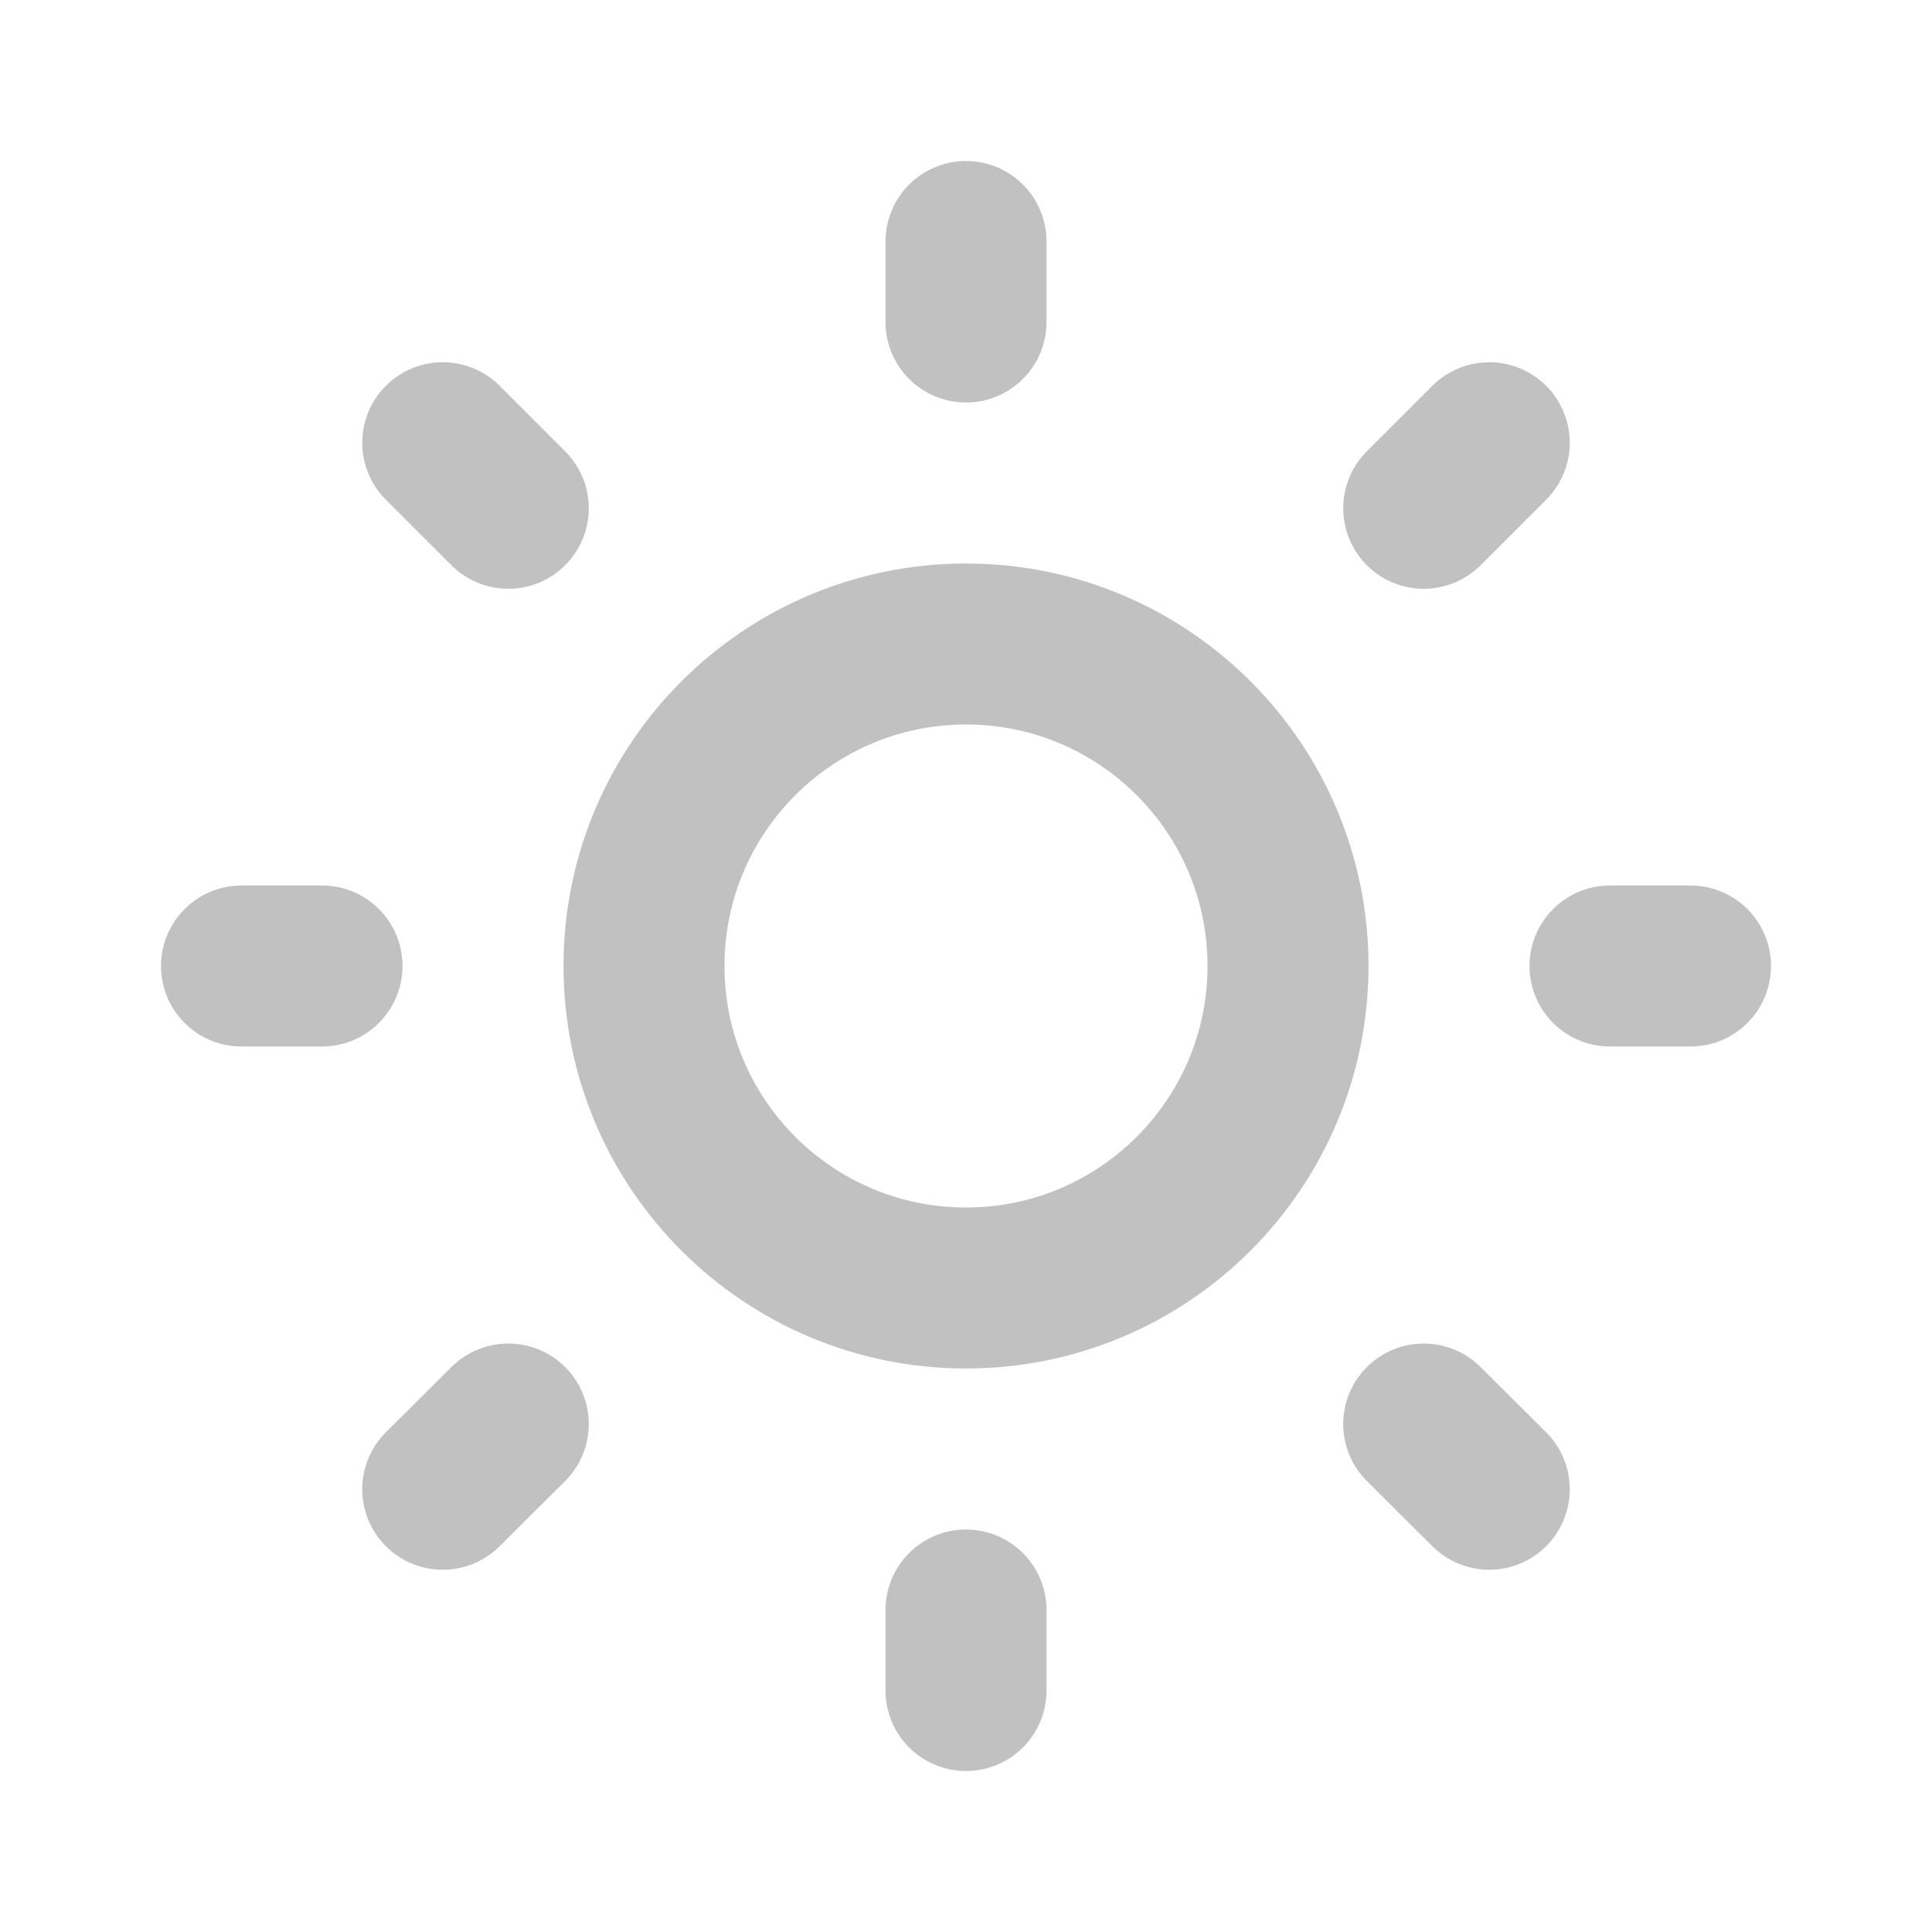
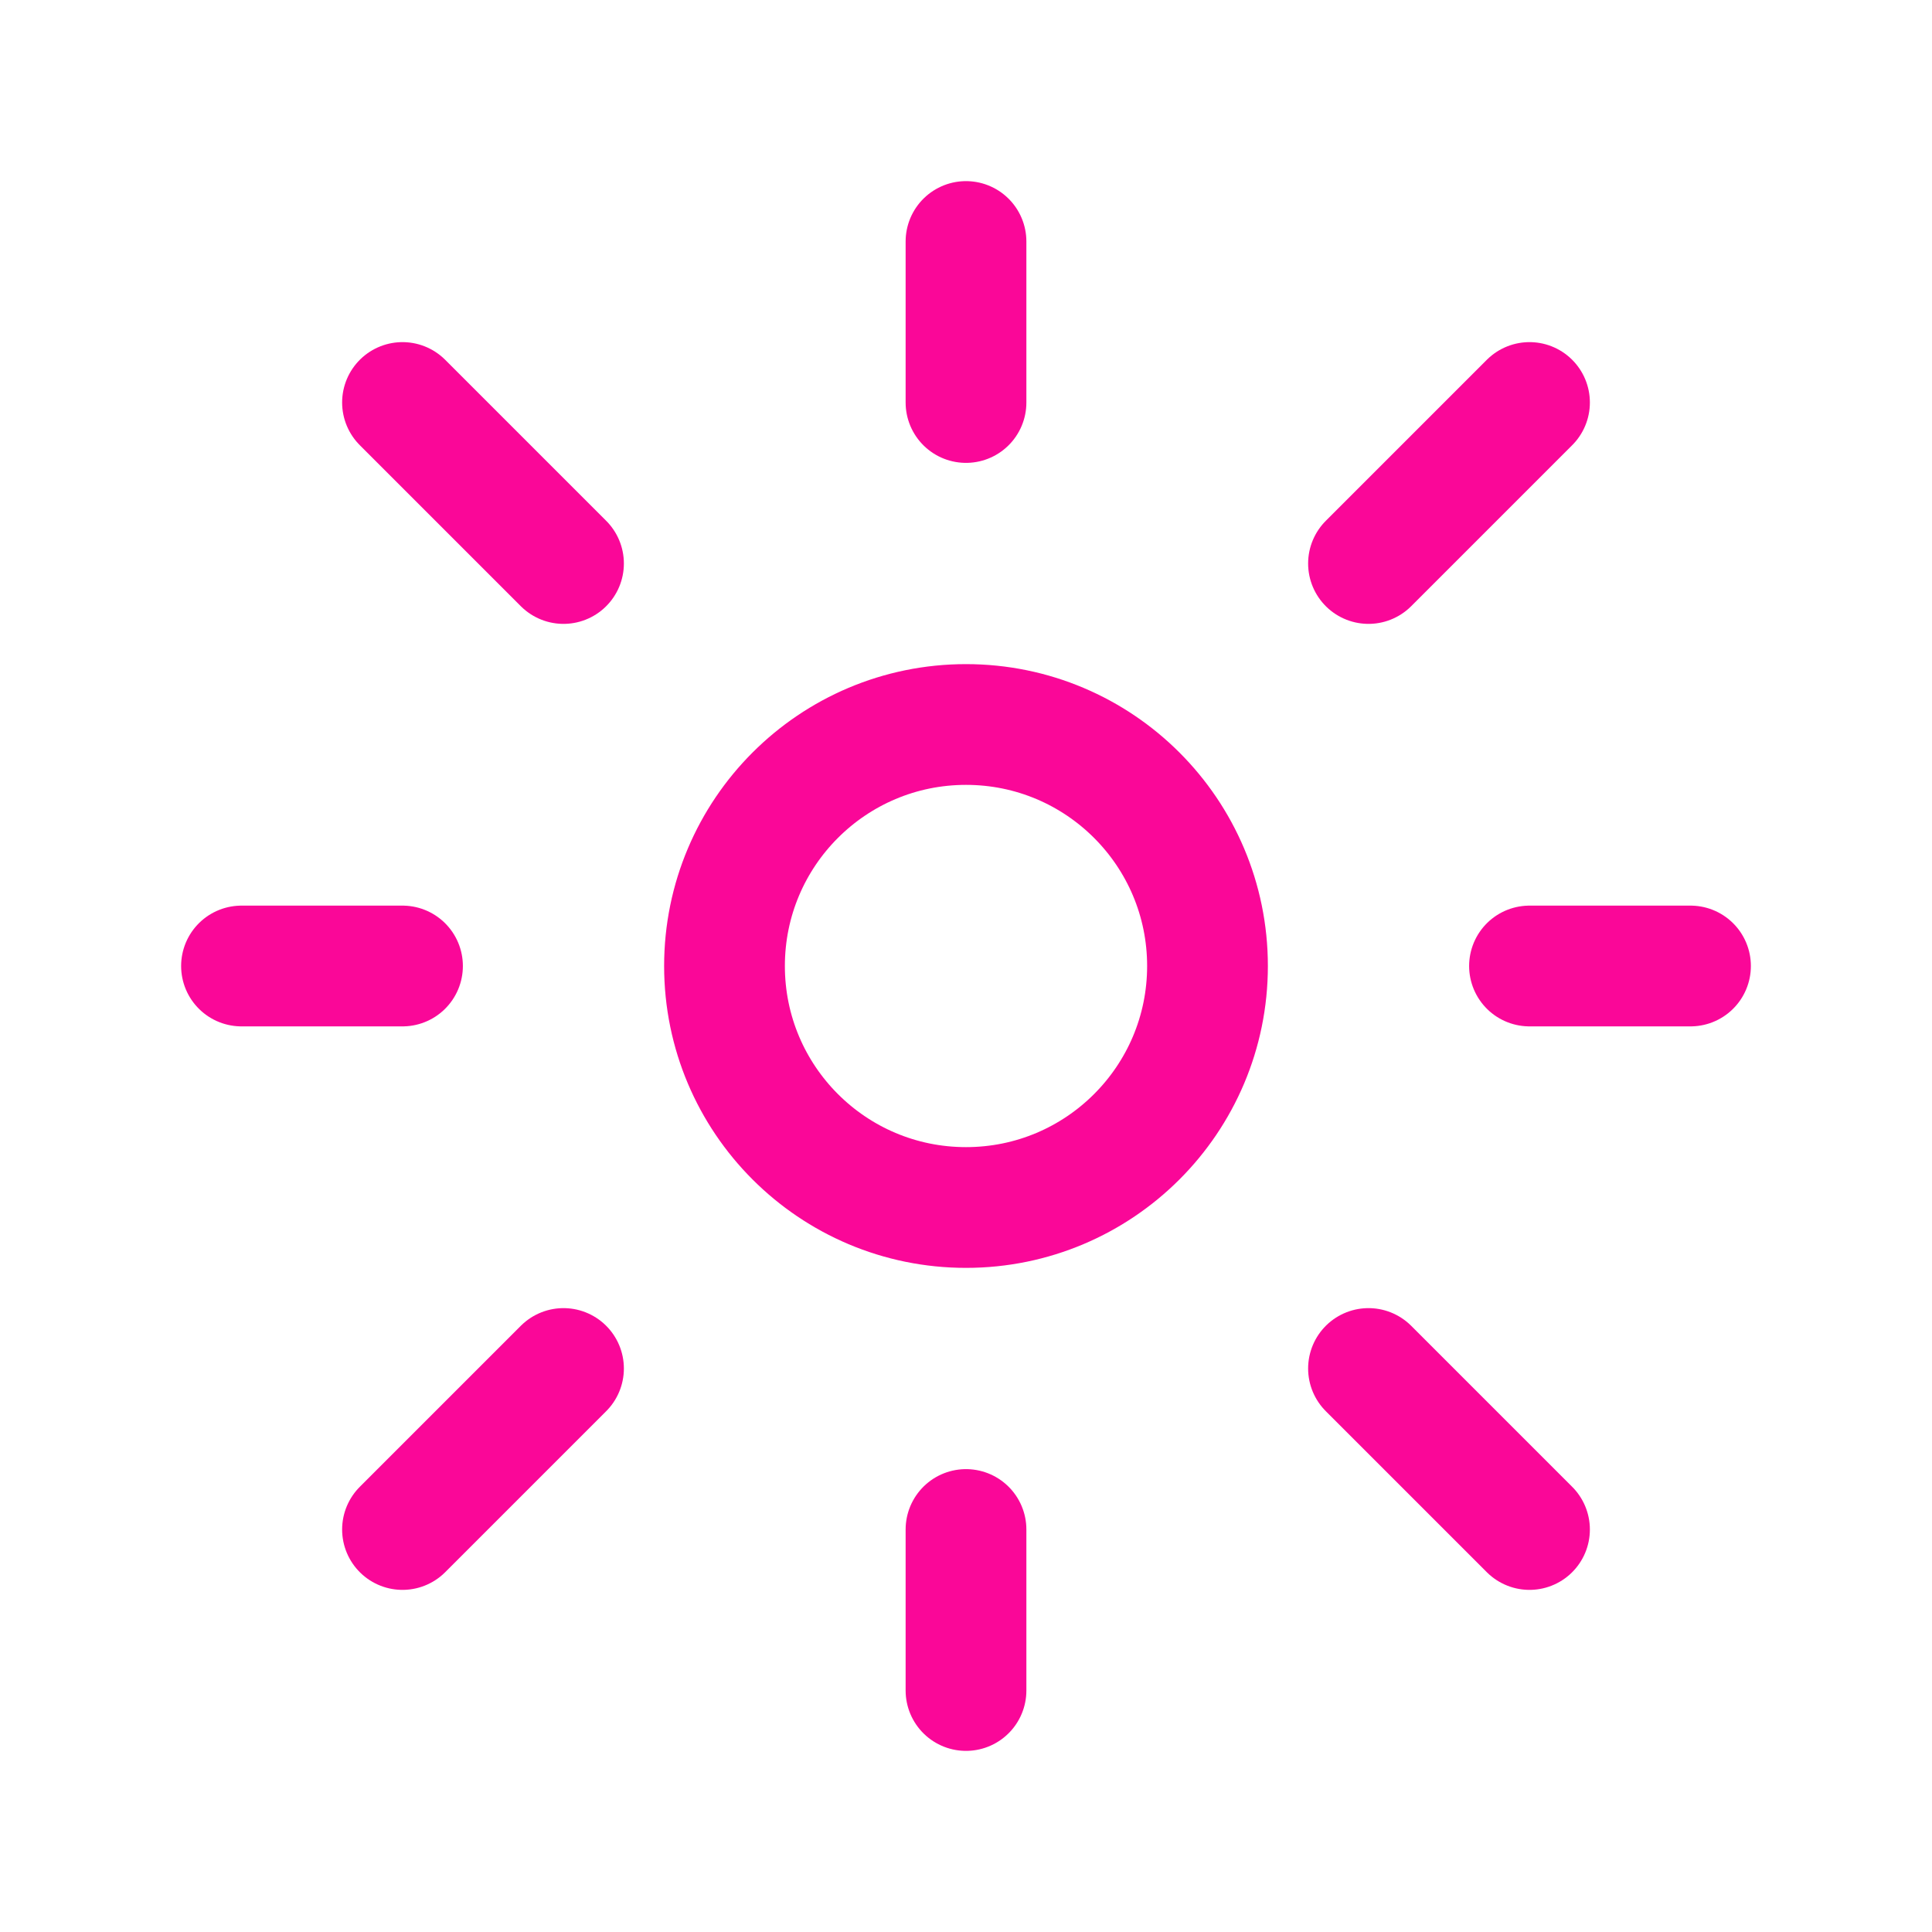
<svg xmlns="http://www.w3.org/2000/svg" width="800px" height="800px" viewBox="0 0 24 24" fill="none">
  <g id="SVGRepo_bgCarrier" stroke-width="0" />
  <g id="SVGRepo_tracerCarrier" stroke-linecap="round" stroke-linejoin="round" />
  <g id="SVGRepo_iconCarrier">
-     <path d="M12 3V4M12 20V21M4 12H3M6.314 6.314L5.5 5.5M17.686 6.314L18.5 5.5M6.314 17.69L5.5 18.5M17.686 17.69L18.5 18.5M21 12H20M16 12C16 14.209 14.209 16 12 16C9.791 16 8 14.209 8 12C8 9.791 9.791 8 12 8C14.209 8 16 9.791 16 12Z" stroke="#c2c1c1" stroke-width="2" stroke-linecap="round" stroke-linejoin="round" />
+     <path d="M3 12H5M5 19L7 17M12 19V21M17 17L19 19M5 5L7 7M19 12H21M17 7L19 5M12 3V5M15 12C15 13.657 13.657 15 12 15C10.343 15 9 13.657 9 12C9 10.343 10.343 9 12 9C13.657 9 15 10.343 15 12Z" stroke="#fa0798" stroke-width="1.5" stroke-linecap="round" stroke-linejoin="round" />
  </g>
</svg>
